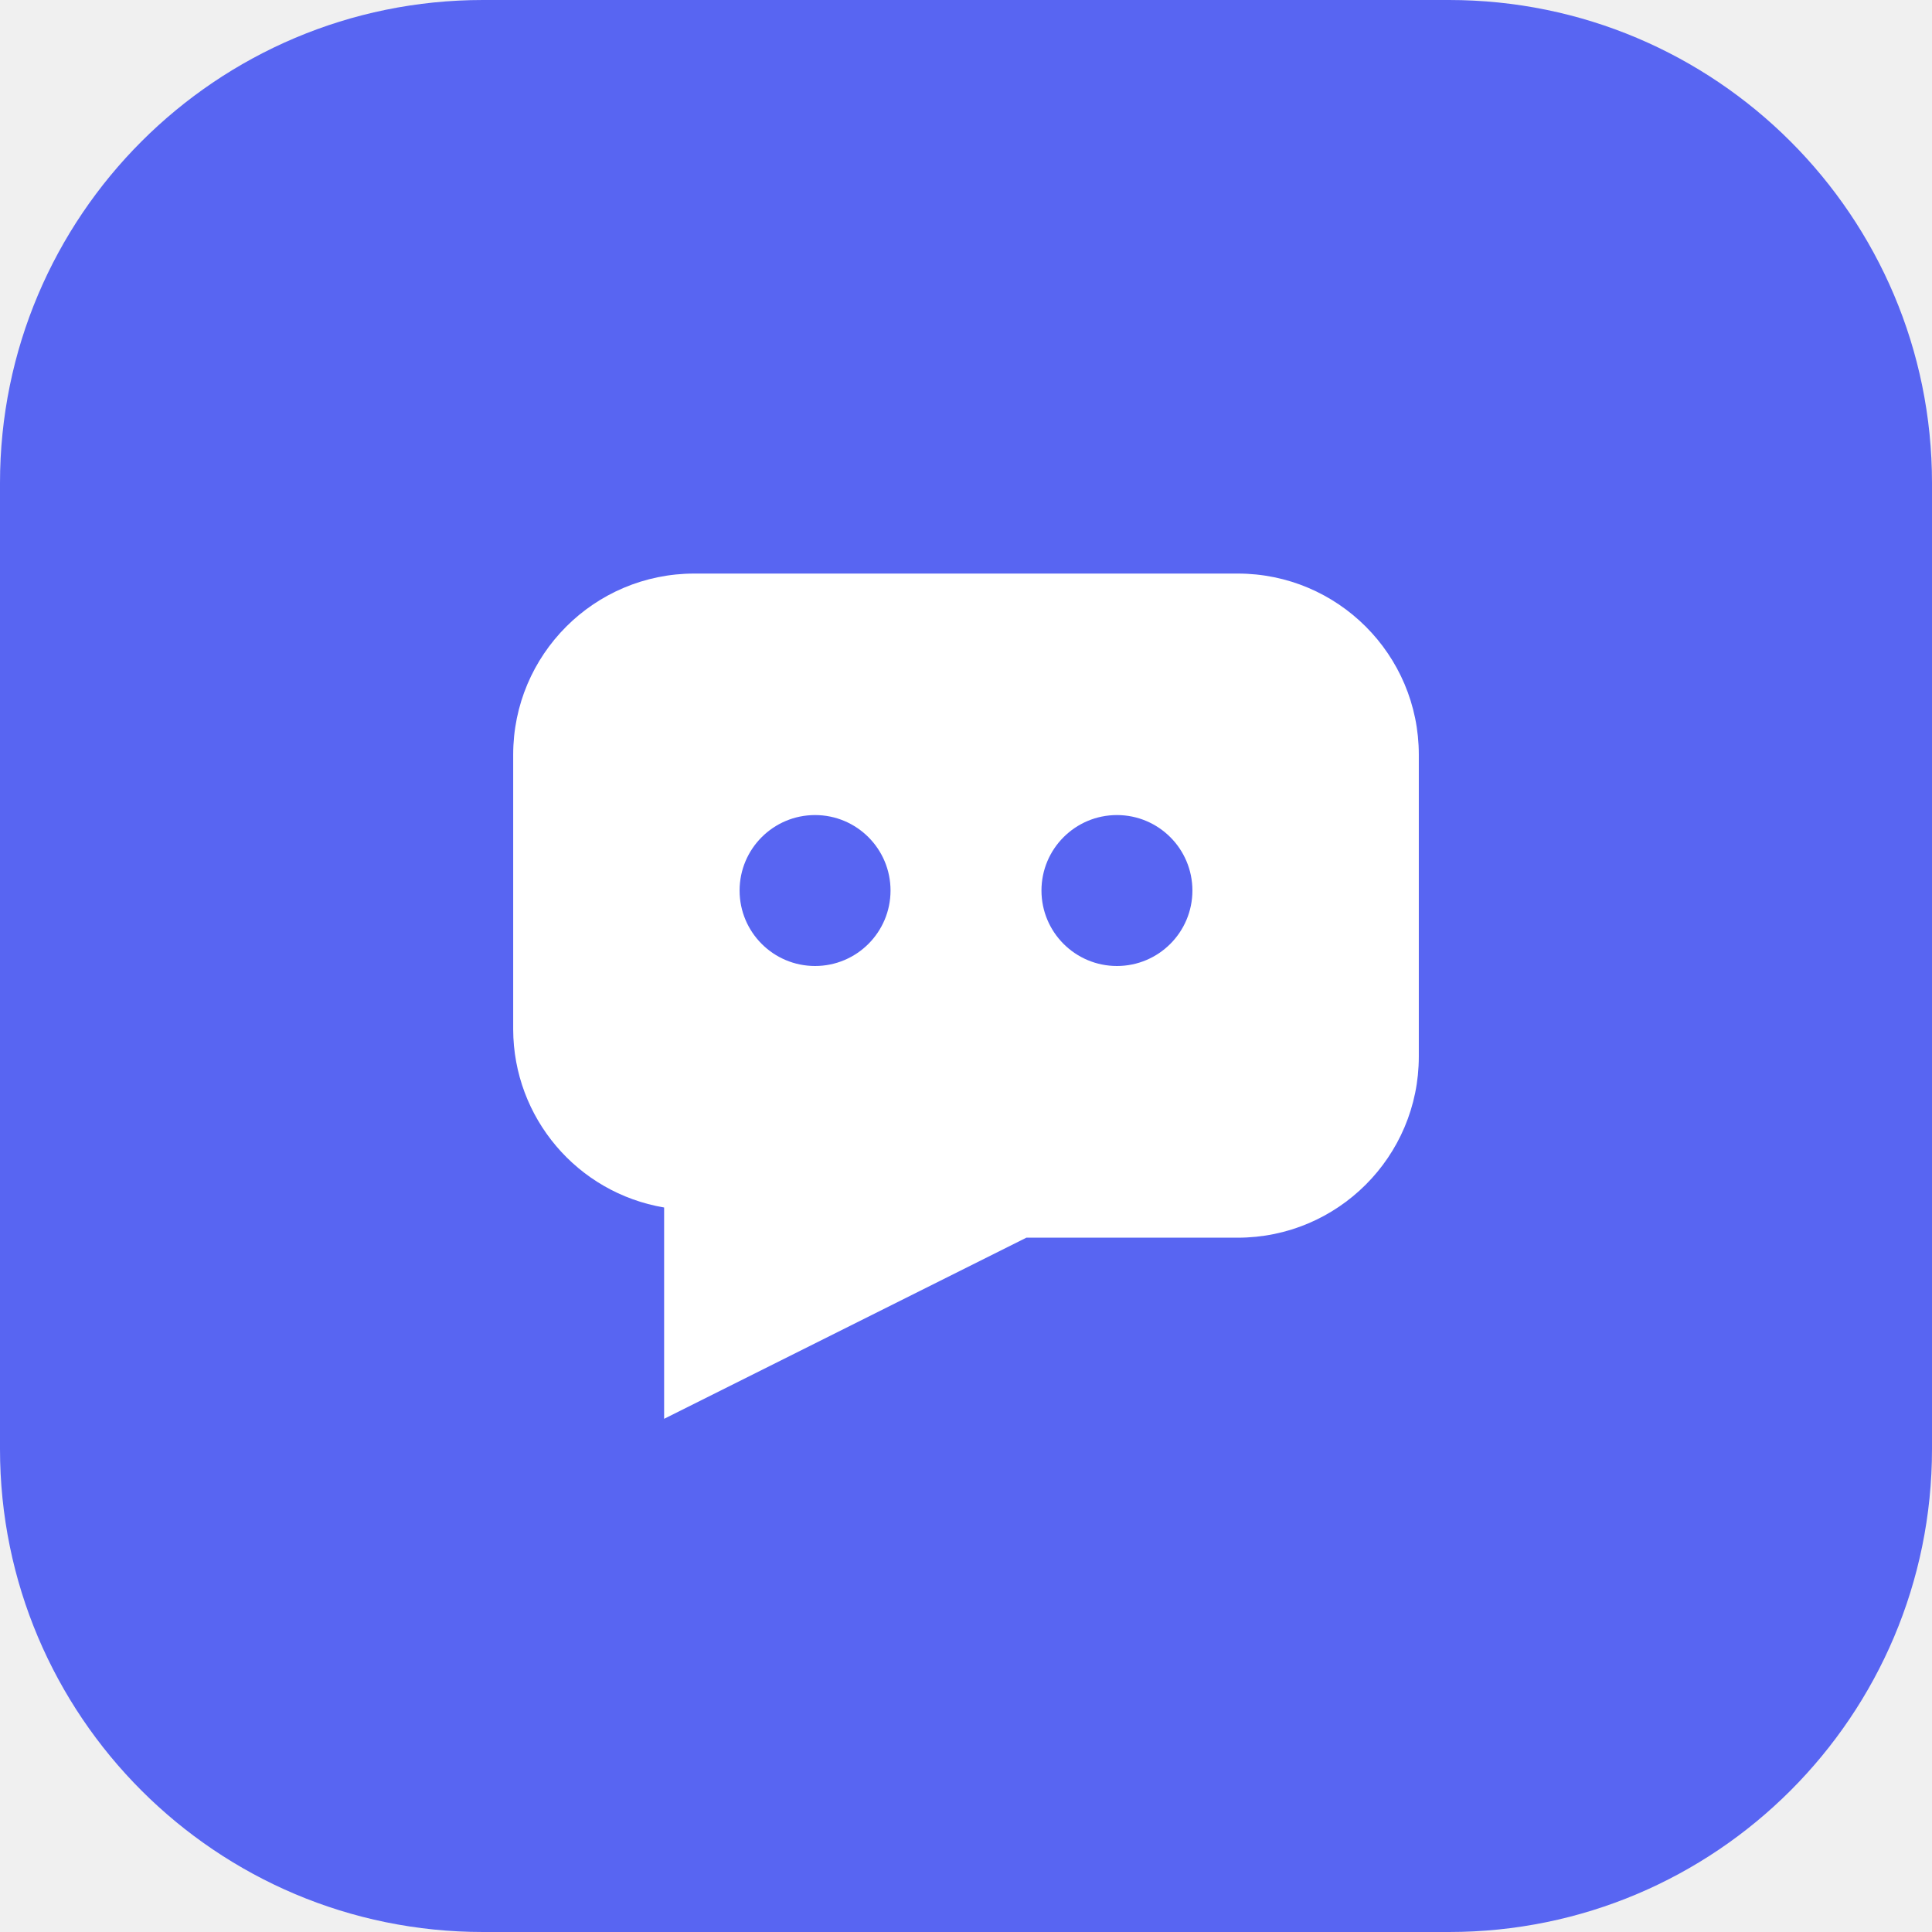
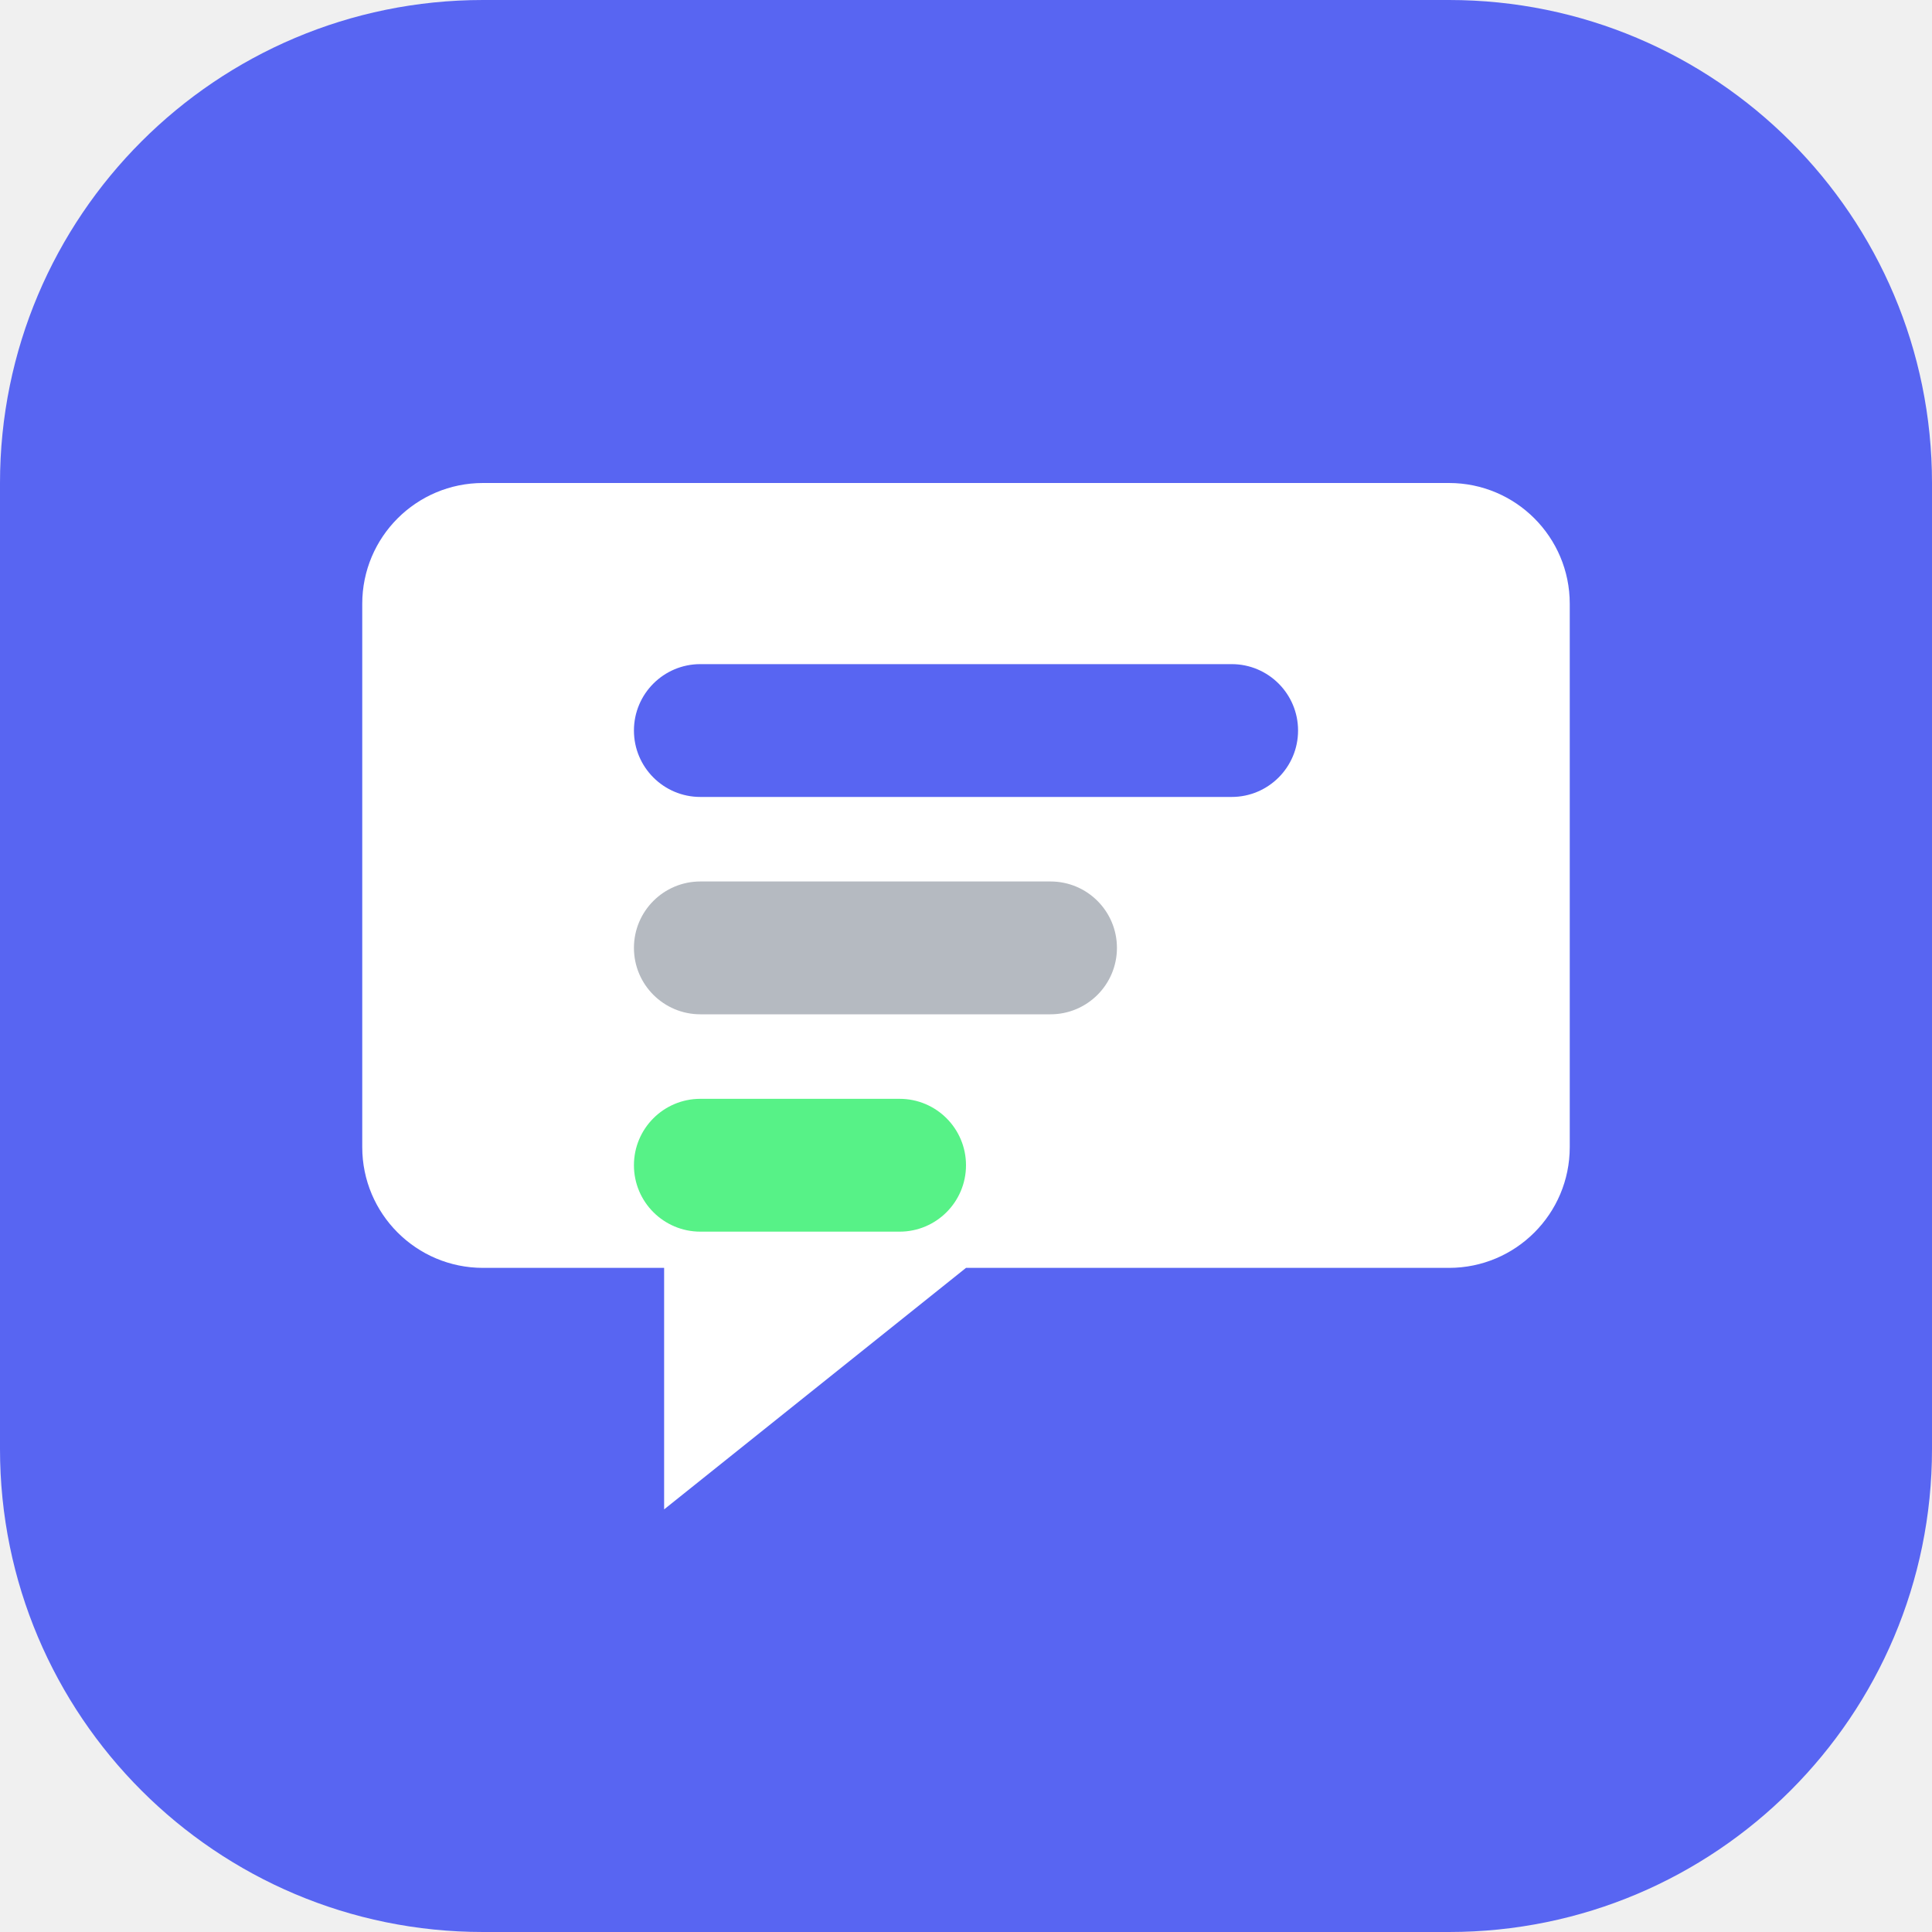
- <svg xmlns="http://www.w3.org/2000/svg" viewBox="0 0 32 32">
+ <svg xmlns="http://www.w3.org/2000/svg" viewBox="0 0 32 32" role="img" aria-label="Discord Webhook Builder">
  <rect width="32" height="32" rx="8" fill="#5865F2" />
-   <path d="M11.5 9.5h9a3 3 0 0 1 3 3v5a3 3 0 0 1-3 3h-3.5L11 23.5v-3.5a3 3 0 0 1-2.5-2.95v-4.55a3 3 0 0 1 3-3z" fill="#fff" />
-   <circle cx="13.5" cy="14.75" r="1.25" fill="#5865F2" />
-   <circle cx="18.5" cy="14.75" r="1.25" fill="#5865F2" />
+   <path d="M8 8h16a2 2 0 0 1 2 2v9a2 2 0 0 1-2 2h-8l-5 4v-4H8a2 2 0 0 1-2-2V10a2 2 0 0 1 2-2z" fill="#fff" />
+   <rect x="10.5" y="11" width="11" height="2.2" rx="1.1" fill="#5865F2" />
+   <rect x="10.5" y="14.6" width="8" height="2.2" rx="1.1" fill="#b5bac1" />
+   <rect x="10.5" y="18.2" width="5.5" height="2.2" rx="1.1" fill="#57F287" />
</svg>
